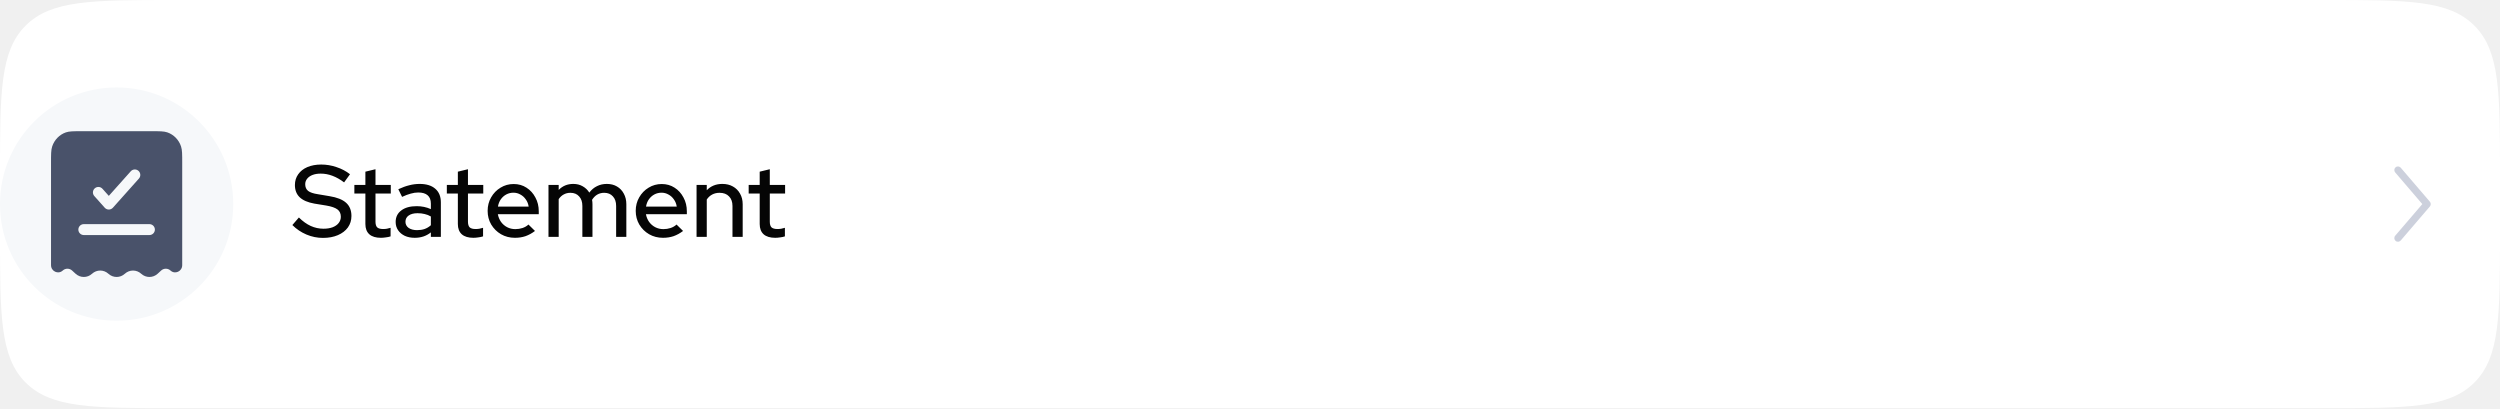
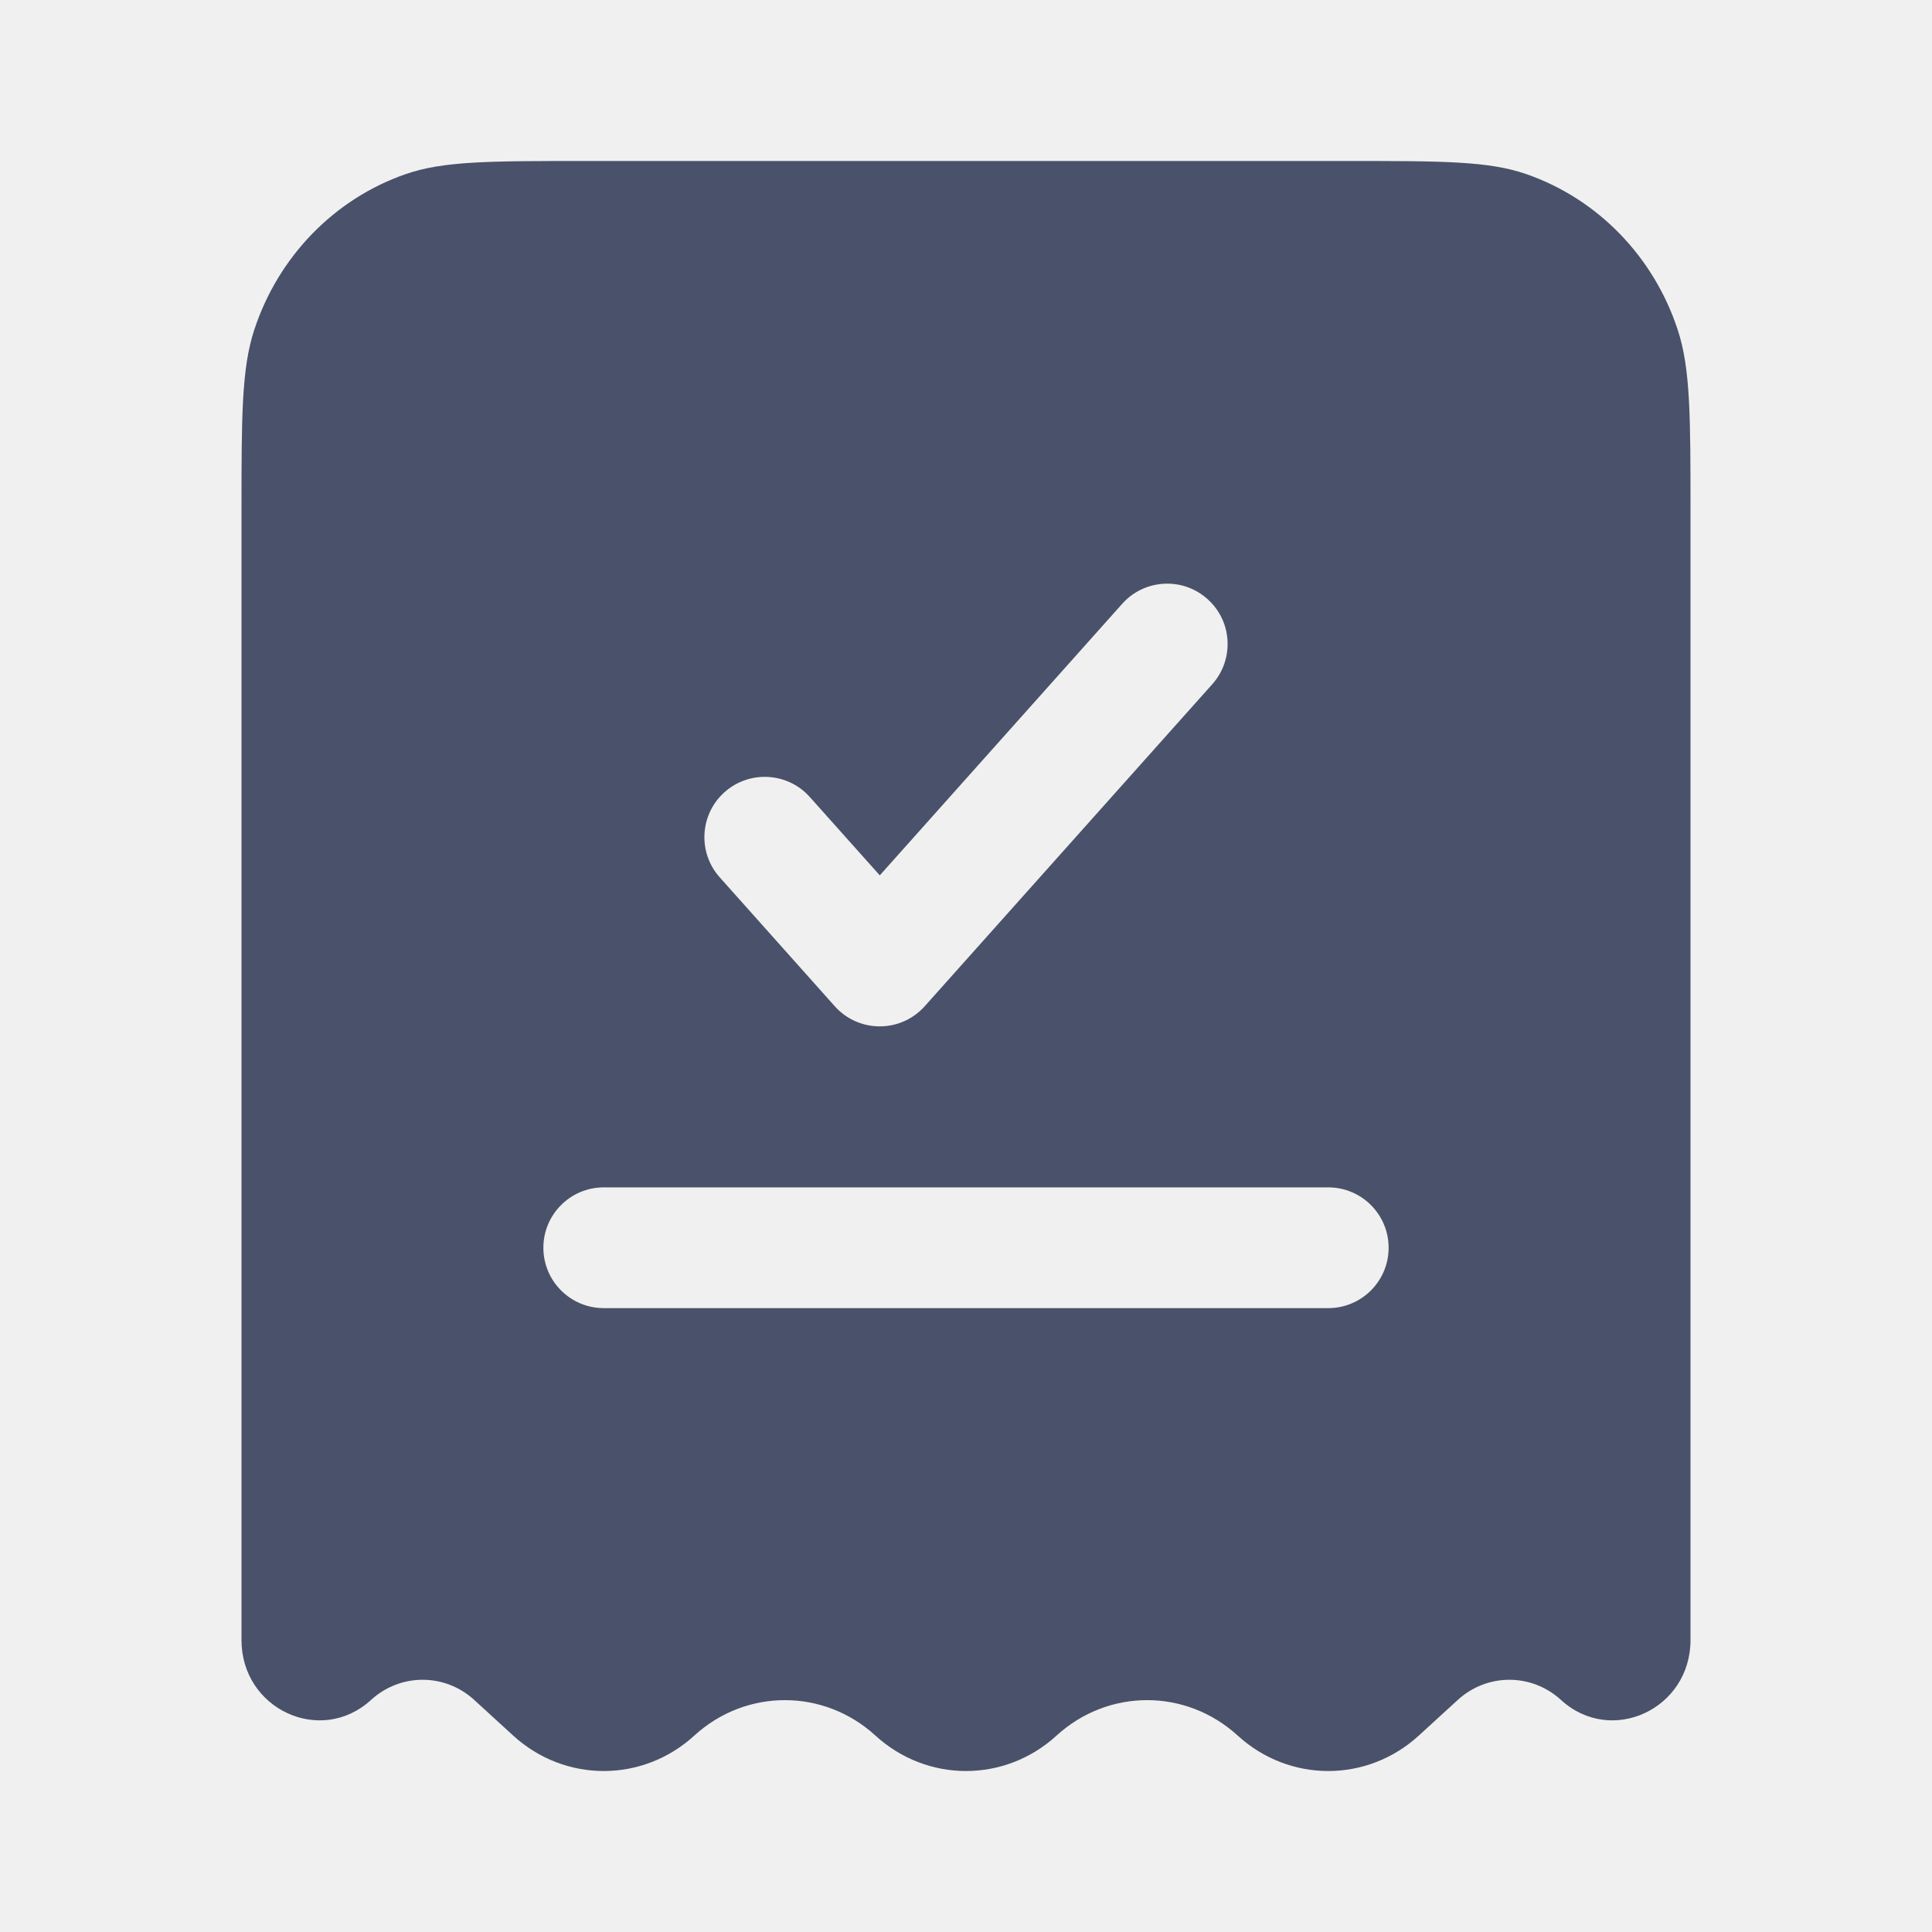
- <svg xmlns="http://www.w3.org/2000/svg" width="343" height="56" viewBox="0 0 343 56" fill="none">
-   <path d="M0 24C0 12.686 0 7.029 3.515 3.515C7.029 0 12.686 0 24 0H319C330.314 0 335.971 0 339.485 3.515C343 7.029 343 12.686 343 24V32C343 43.314 343 48.971 339.485 52.485C335.971 56 330.314 56 319 56H24C12.686 56 7.029 56 3.515 52.485C0 48.971 0 43.314 0 32V24Z" fill="white" />
-   <rect y="12" width="32" height="32" rx="16" fill="#F6F8FA" />
-   <g clip-path="url(#clip0_1036_8041)">
-     <path fill-rule="evenodd" clip-rule="evenodd" d="M11.245 18H20.755C21.914 18 22.493 18 22.961 18.163C23.847 18.471 24.543 19.187 24.842 20.099C25 20.581 25 21.177 25 22.37V36.374C25 37.232 24.015 37.688 23.392 37.118C23.026 36.783 22.474 36.783 22.108 37.118L21.625 37.56C20.983 38.147 20.017 38.147 19.375 37.56C18.733 36.973 17.767 36.973 17.125 37.56C16.483 38.147 15.517 38.147 14.875 37.56C14.233 36.973 13.267 36.973 12.625 37.56C11.983 38.147 11.017 38.147 10.375 37.56L9.892 37.118C9.526 36.783 8.974 36.783 8.608 37.118C7.985 37.688 7 37.232 7 36.374V22.37C7 21.177 7 20.581 7.158 20.099C7.457 19.187 8.153 18.471 9.039 18.163C9.507 18 10.086 18 11.245 18ZM19.059 24.5C19.335 24.191 19.308 23.716 19 23.441C18.691 23.165 18.216 23.192 17.941 23.5L14.929 26.874L14.059 25.901C13.784 25.591 13.309 25.565 13.001 25.841C12.691 26.116 12.665 26.59 12.941 26.899L14.369 28.5C14.511 28.659 14.715 28.75 14.929 28.75C15.142 28.75 15.346 28.659 15.488 28.5L19.059 24.5ZM11.5 30.75C11.086 30.75 10.75 31.086 10.75 31.5C10.75 31.914 11.086 32.25 11.5 32.25H20.5C20.914 32.25 21.25 31.914 21.25 31.5C21.25 31.086 20.914 30.75 20.5 30.75H11.5Z" fill="#49526A" />
+ <svg xmlns="http://www.w3.org/2000/svg" width="24" height="24" viewBox="0 0 24 24" fill="none">
+   <g clip-path="url(#clip0_4814_31512)">
+     <path fill-rule="evenodd" clip-rule="evenodd" d="M7.245 2H16.755C17.914 2 18.493 2 18.961 2.163C19.847 2.471 20.543 3.187 20.842 4.099C21 4.581 21 5.177 21 6.37V20.374C21 21.232 20.015 21.688 19.392 21.118C19.026 20.783 18.474 20.783 18.108 21.118L17.625 21.56C16.983 22.147 16.017 22.147 15.375 21.56C14.733 20.973 13.767 20.973 13.125 21.56C12.483 22.147 11.517 22.147 10.875 21.56C10.233 20.973 9.267 20.973 8.625 21.56C7.983 22.147 7.017 22.147 6.375 21.56L5.892 21.118C5.526 20.783 4.974 20.783 4.608 21.118C3.985 21.688 3 21.232 3 20.374V6.37C3 5.177 3 4.581 3.158 4.099C3.457 3.187 4.153 2.471 5.039 2.163C5.507 2 6.086 2 7.245 2ZM15.059 8.5C15.335 8.191 15.309 7.716 14.999 7.441C14.691 7.165 14.216 7.192 13.941 7.5L10.929 10.874L10.059 9.9C9.784 9.592 9.309 9.565 9 9.841C8.692 10.116 8.665 10.591 8.941 10.899L10.369 12.499C10.511 12.659 10.715 12.75 10.929 12.75C11.142 12.75 11.346 12.659 11.488 12.499L15.059 8.5ZM7.5 14.75C7.086 14.75 6.75 15.086 6.75 15.5C6.75 15.914 7.086 16.25 7.5 16.25H16.5C16.914 16.25 17.25 15.914 17.25 15.5C17.25 15.086 16.914 14.75 16.5 14.75H7.5Z" fill="#49526A" />
  </g>
-   <path d="M44.312 32.64C43.528 32.64 42.772 32.486 42.044 32.178C41.316 31.87 40.672 31.436 40.112 30.876L41.008 29.84C41.54 30.363 42.081 30.75 42.632 31.002C43.192 31.254 43.775 31.38 44.382 31.38C44.858 31.38 45.273 31.315 45.628 31.184C45.992 31.044 46.272 30.848 46.468 30.596C46.664 30.344 46.762 30.059 46.762 29.742C46.762 29.303 46.608 28.967 46.3 28.734C45.992 28.501 45.483 28.323 44.774 28.202L43.136 27.936C42.24 27.777 41.568 27.488 41.12 27.068C40.681 26.648 40.462 26.088 40.462 25.388C40.462 24.828 40.611 24.338 40.91 23.918C41.209 23.489 41.629 23.157 42.17 22.924C42.721 22.691 43.355 22.574 44.074 22.574C44.783 22.574 45.479 22.691 46.16 22.924C46.851 23.148 47.471 23.475 48.022 23.904L47.21 25.024C46.155 24.221 45.087 23.82 44.004 23.82C43.575 23.82 43.201 23.881 42.884 24.002C42.567 24.123 42.319 24.296 42.142 24.52C41.965 24.735 41.876 24.987 41.876 25.276C41.876 25.677 42.011 25.985 42.282 26.2C42.553 26.405 43.001 26.555 43.626 26.648L45.208 26.914C46.244 27.082 47.005 27.385 47.49 27.824C47.975 28.263 48.218 28.865 48.218 29.63C48.218 30.227 48.055 30.755 47.728 31.212C47.401 31.66 46.944 32.01 46.356 32.262C45.768 32.514 45.087 32.64 44.312 32.64ZM52.259 32.626C51.568 32.626 51.041 32.467 50.677 32.15C50.313 31.823 50.131 31.352 50.131 30.736V26.55H48.619V25.374H50.131V23.554L51.517 23.218V25.374H53.617V26.55H51.517V30.414C51.517 30.778 51.596 31.039 51.755 31.198C51.923 31.347 52.194 31.422 52.567 31.422C52.763 31.422 52.935 31.408 53.085 31.38C53.243 31.352 53.411 31.31 53.589 31.254V32.43C53.402 32.495 53.183 32.542 52.931 32.57C52.688 32.607 52.464 32.626 52.259 32.626ZM56.902 32.626C56.389 32.626 55.936 32.537 55.544 32.36C55.152 32.173 54.844 31.917 54.62 31.59C54.396 31.263 54.284 30.885 54.284 30.456C54.284 29.784 54.541 29.257 55.054 28.874C55.568 28.482 56.272 28.286 57.168 28.286C57.868 28.286 58.517 28.421 59.114 28.692V27.936C59.114 27.423 58.965 27.04 58.666 26.788C58.377 26.536 57.948 26.41 57.378 26.41C57.052 26.41 56.711 26.461 56.356 26.564C56.002 26.657 55.605 26.807 55.166 27.012L54.648 25.962C55.19 25.71 55.694 25.528 56.16 25.416C56.627 25.295 57.098 25.234 57.574 25.234C58.498 25.234 59.212 25.453 59.716 25.892C60.23 26.331 60.486 26.956 60.486 27.768V32.5H59.114V31.884C58.797 32.136 58.456 32.323 58.092 32.444C57.728 32.565 57.332 32.626 56.902 32.626ZM55.628 30.428C55.628 30.773 55.773 31.053 56.062 31.268C56.361 31.473 56.748 31.576 57.224 31.576C57.598 31.576 57.938 31.525 58.246 31.422C58.564 31.31 58.853 31.137 59.114 30.904V29.7C58.844 29.541 58.559 29.429 58.26 29.364C57.971 29.289 57.644 29.252 57.28 29.252C56.767 29.252 56.361 29.359 56.062 29.574C55.773 29.779 55.628 30.064 55.628 30.428ZM64.946 32.626C64.256 32.626 63.728 32.467 63.364 32.15C63 31.823 62.818 31.352 62.818 30.736V26.55H61.306V25.374H62.818V23.554L64.204 23.218V25.374H66.304V26.55H64.204V30.414C64.204 30.778 64.284 31.039 64.442 31.198C64.61 31.347 64.881 31.422 65.254 31.422C65.45 31.422 65.623 31.408 65.772 31.38C65.931 31.352 66.099 31.31 66.276 31.254V32.43C66.09 32.495 65.87 32.542 65.618 32.57C65.376 32.607 65.152 32.626 64.946 32.626ZM70.642 32.626C69.942 32.626 69.308 32.463 68.738 32.136C68.178 31.809 67.73 31.366 67.394 30.806C67.068 30.246 66.904 29.621 66.904 28.93C66.904 28.249 67.063 27.633 67.38 27.082C67.698 26.522 68.127 26.079 68.668 25.752C69.21 25.416 69.812 25.248 70.474 25.248C71.137 25.248 71.725 25.416 72.238 25.752C72.752 26.079 73.158 26.527 73.456 27.096C73.764 27.656 73.918 28.291 73.918 29V29.392H68.304C68.379 29.784 68.524 30.134 68.738 30.442C68.962 30.75 69.242 30.993 69.578 31.17C69.924 31.347 70.297 31.436 70.698 31.436C71.044 31.436 71.375 31.385 71.692 31.282C72.019 31.17 72.29 31.011 72.504 30.806L73.4 31.688C72.98 32.005 72.546 32.243 72.098 32.402C71.66 32.551 71.174 32.626 70.642 32.626ZM68.318 28.342H72.532C72.476 27.969 72.346 27.642 72.14 27.362C71.944 27.073 71.697 26.849 71.398 26.69C71.109 26.522 70.792 26.438 70.446 26.438C70.092 26.438 69.765 26.517 69.466 26.676C69.168 26.835 68.916 27.059 68.71 27.348C68.514 27.628 68.384 27.959 68.318 28.342ZM75.252 32.5V25.374H76.652V26.06C77.184 25.509 77.851 25.234 78.654 25.234C79.139 25.234 79.568 25.341 79.942 25.556C80.324 25.771 80.628 26.06 80.852 26.424C81.15 26.032 81.5 25.738 81.902 25.542C82.303 25.337 82.756 25.234 83.26 25.234C83.792 25.234 84.254 25.351 84.646 25.584C85.047 25.817 85.36 26.144 85.584 26.564C85.817 26.984 85.934 27.469 85.934 28.02V32.5H84.534V28.258C84.534 27.698 84.384 27.259 84.086 26.942C83.796 26.615 83.4 26.452 82.896 26.452C82.55 26.452 82.238 26.531 81.958 26.69C81.678 26.849 81.435 27.091 81.23 27.418C81.248 27.511 81.262 27.609 81.272 27.712C81.281 27.815 81.286 27.917 81.286 28.02V32.5H79.9V28.258C79.9 27.698 79.75 27.259 79.452 26.942C79.162 26.615 78.766 26.452 78.262 26.452C77.926 26.452 77.622 26.527 77.352 26.676C77.081 26.816 76.848 27.031 76.652 27.32V32.5H75.252ZM90.959 32.626C90.259 32.626 89.624 32.463 89.055 32.136C88.495 31.809 88.047 31.366 87.711 30.806C87.384 30.246 87.221 29.621 87.221 28.93C87.221 28.249 87.379 27.633 87.697 27.082C88.014 26.522 88.444 26.079 88.985 25.752C89.526 25.416 90.128 25.248 90.791 25.248C91.454 25.248 92.041 25.416 92.555 25.752C93.068 26.079 93.474 26.527 93.773 27.096C94.081 27.656 94.235 28.291 94.235 29V29.392H88.621C88.695 29.784 88.84 30.134 89.055 30.442C89.279 30.75 89.559 30.993 89.895 31.17C90.24 31.347 90.614 31.436 91.015 31.436C91.36 31.436 91.692 31.385 92.009 31.282C92.335 31.17 92.606 31.011 92.821 30.806L93.717 31.688C93.297 32.005 92.863 32.243 92.415 32.402C91.976 32.551 91.491 32.626 90.959 32.626ZM88.635 28.342H92.849C92.793 27.969 92.662 27.642 92.457 27.362C92.261 27.073 92.013 26.849 91.715 26.69C91.425 26.522 91.108 26.438 90.763 26.438C90.408 26.438 90.082 26.517 89.783 26.676C89.484 26.835 89.232 27.059 89.027 27.348C88.831 27.628 88.7 27.959 88.635 28.342ZM95.568 32.5V25.374H96.968V26.102C97.519 25.523 98.233 25.234 99.11 25.234C99.661 25.234 100.142 25.351 100.552 25.584C100.972 25.817 101.299 26.144 101.532 26.564C101.775 26.984 101.896 27.469 101.896 28.02V32.5H100.496V28.258C100.496 27.698 100.338 27.259 100.02 26.942C99.712 26.615 99.278 26.452 98.718 26.452C98.345 26.452 98.009 26.531 97.71 26.69C97.412 26.849 97.164 27.077 96.968 27.376V32.5H95.568ZM106.358 32.626C105.668 32.626 105.14 32.467 104.776 32.15C104.412 31.823 104.23 31.352 104.23 30.736V26.55H102.718V25.374H104.23V23.554L105.616 23.218V25.374H107.716V26.55H105.616V30.414C105.616 30.778 105.696 31.039 105.854 31.198C106.022 31.347 106.293 31.422 106.666 31.422C106.862 31.422 107.035 31.408 107.184 31.38C107.343 31.352 107.511 31.31 107.688 31.254V32.43C107.502 32.495 107.282 32.542 107.03 32.57C106.788 32.607 106.564 32.626 106.358 32.626Z" fill="#050505" />
-   <path fill-rule="evenodd" clip-rule="evenodd" d="M328.675 22.954C328.884 22.775 329.2 22.799 329.38 23.009L333.38 27.675C333.54 27.863 333.54 28.139 333.38 28.326L329.38 32.993C329.2 33.202 328.884 33.227 328.675 33.047C328.465 32.867 328.441 32.552 328.62 32.342L332.341 28.001L328.62 23.659C328.441 23.45 328.465 23.134 328.675 22.954Z" fill="#CCD0DC" />
  <defs>
-     <clipPath id="clip0_1036_8041">
-       <rect x="4" y="16" width="24" height="24" rx="8" fill="white" />
+     <clipPath id="clip0_4814_31512">
+       <rect width="24" height="24" rx="8" fill="white" />
    </clipPath>
  </defs>
</svg>
